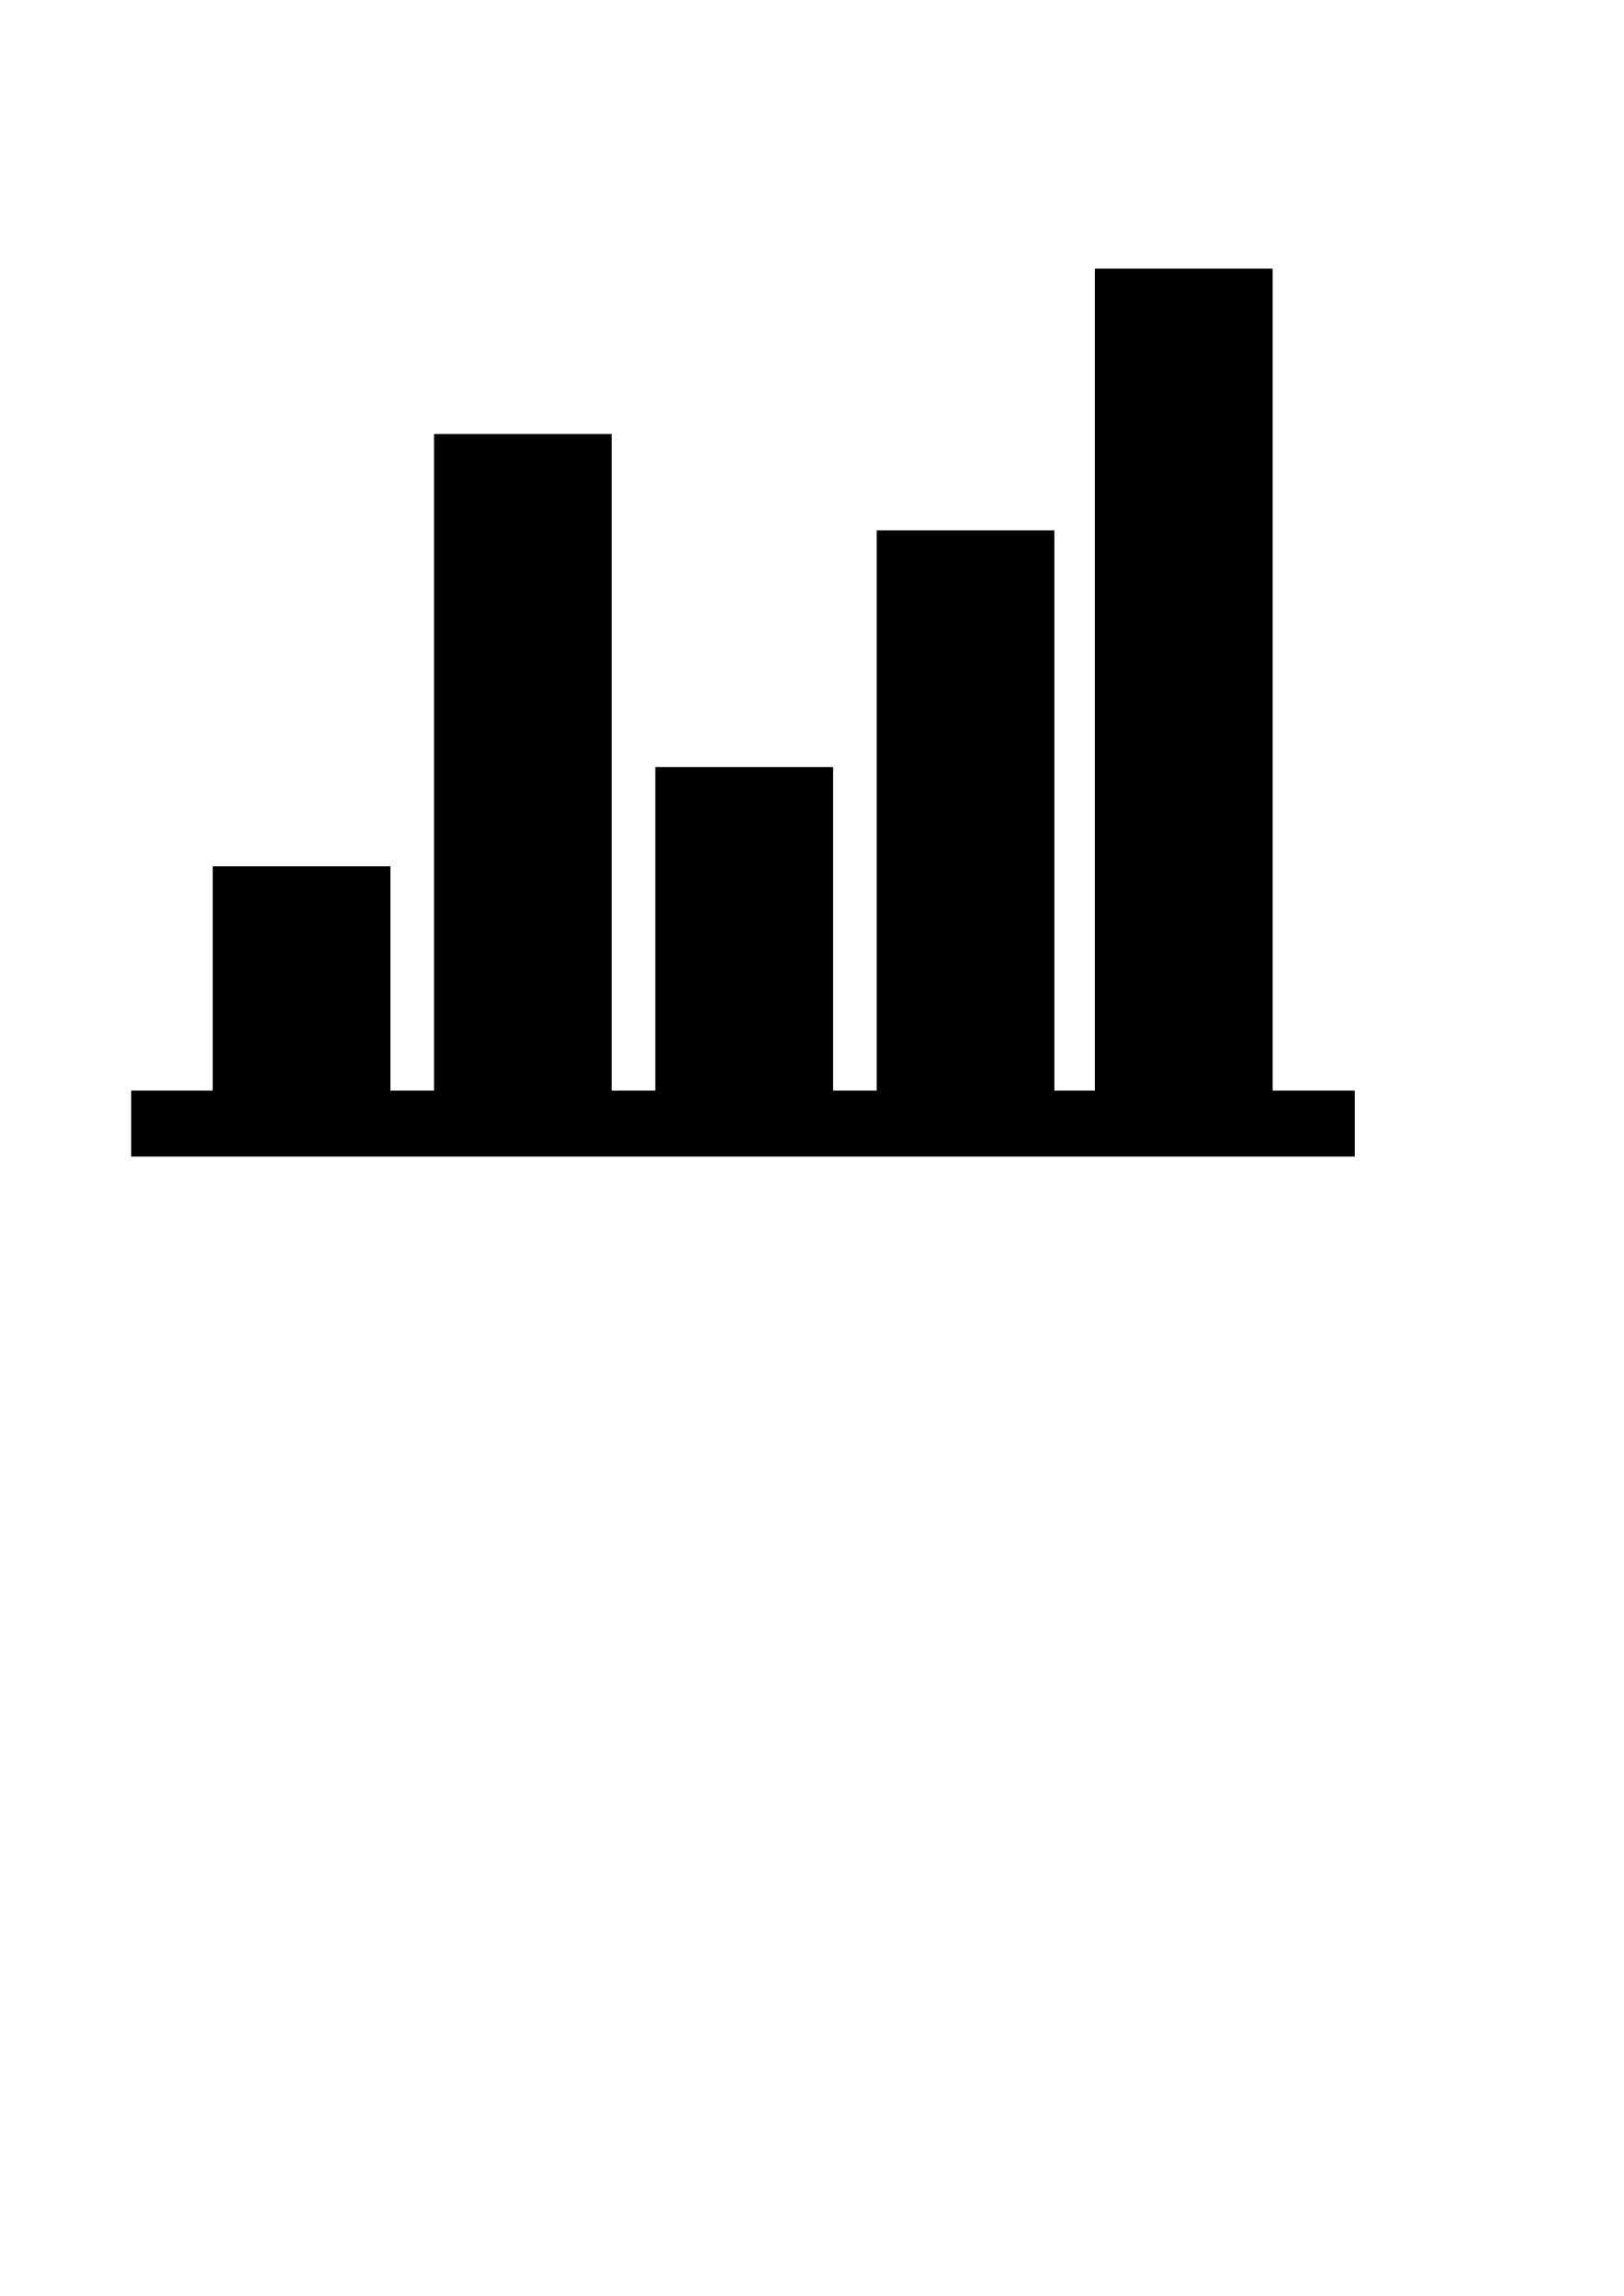
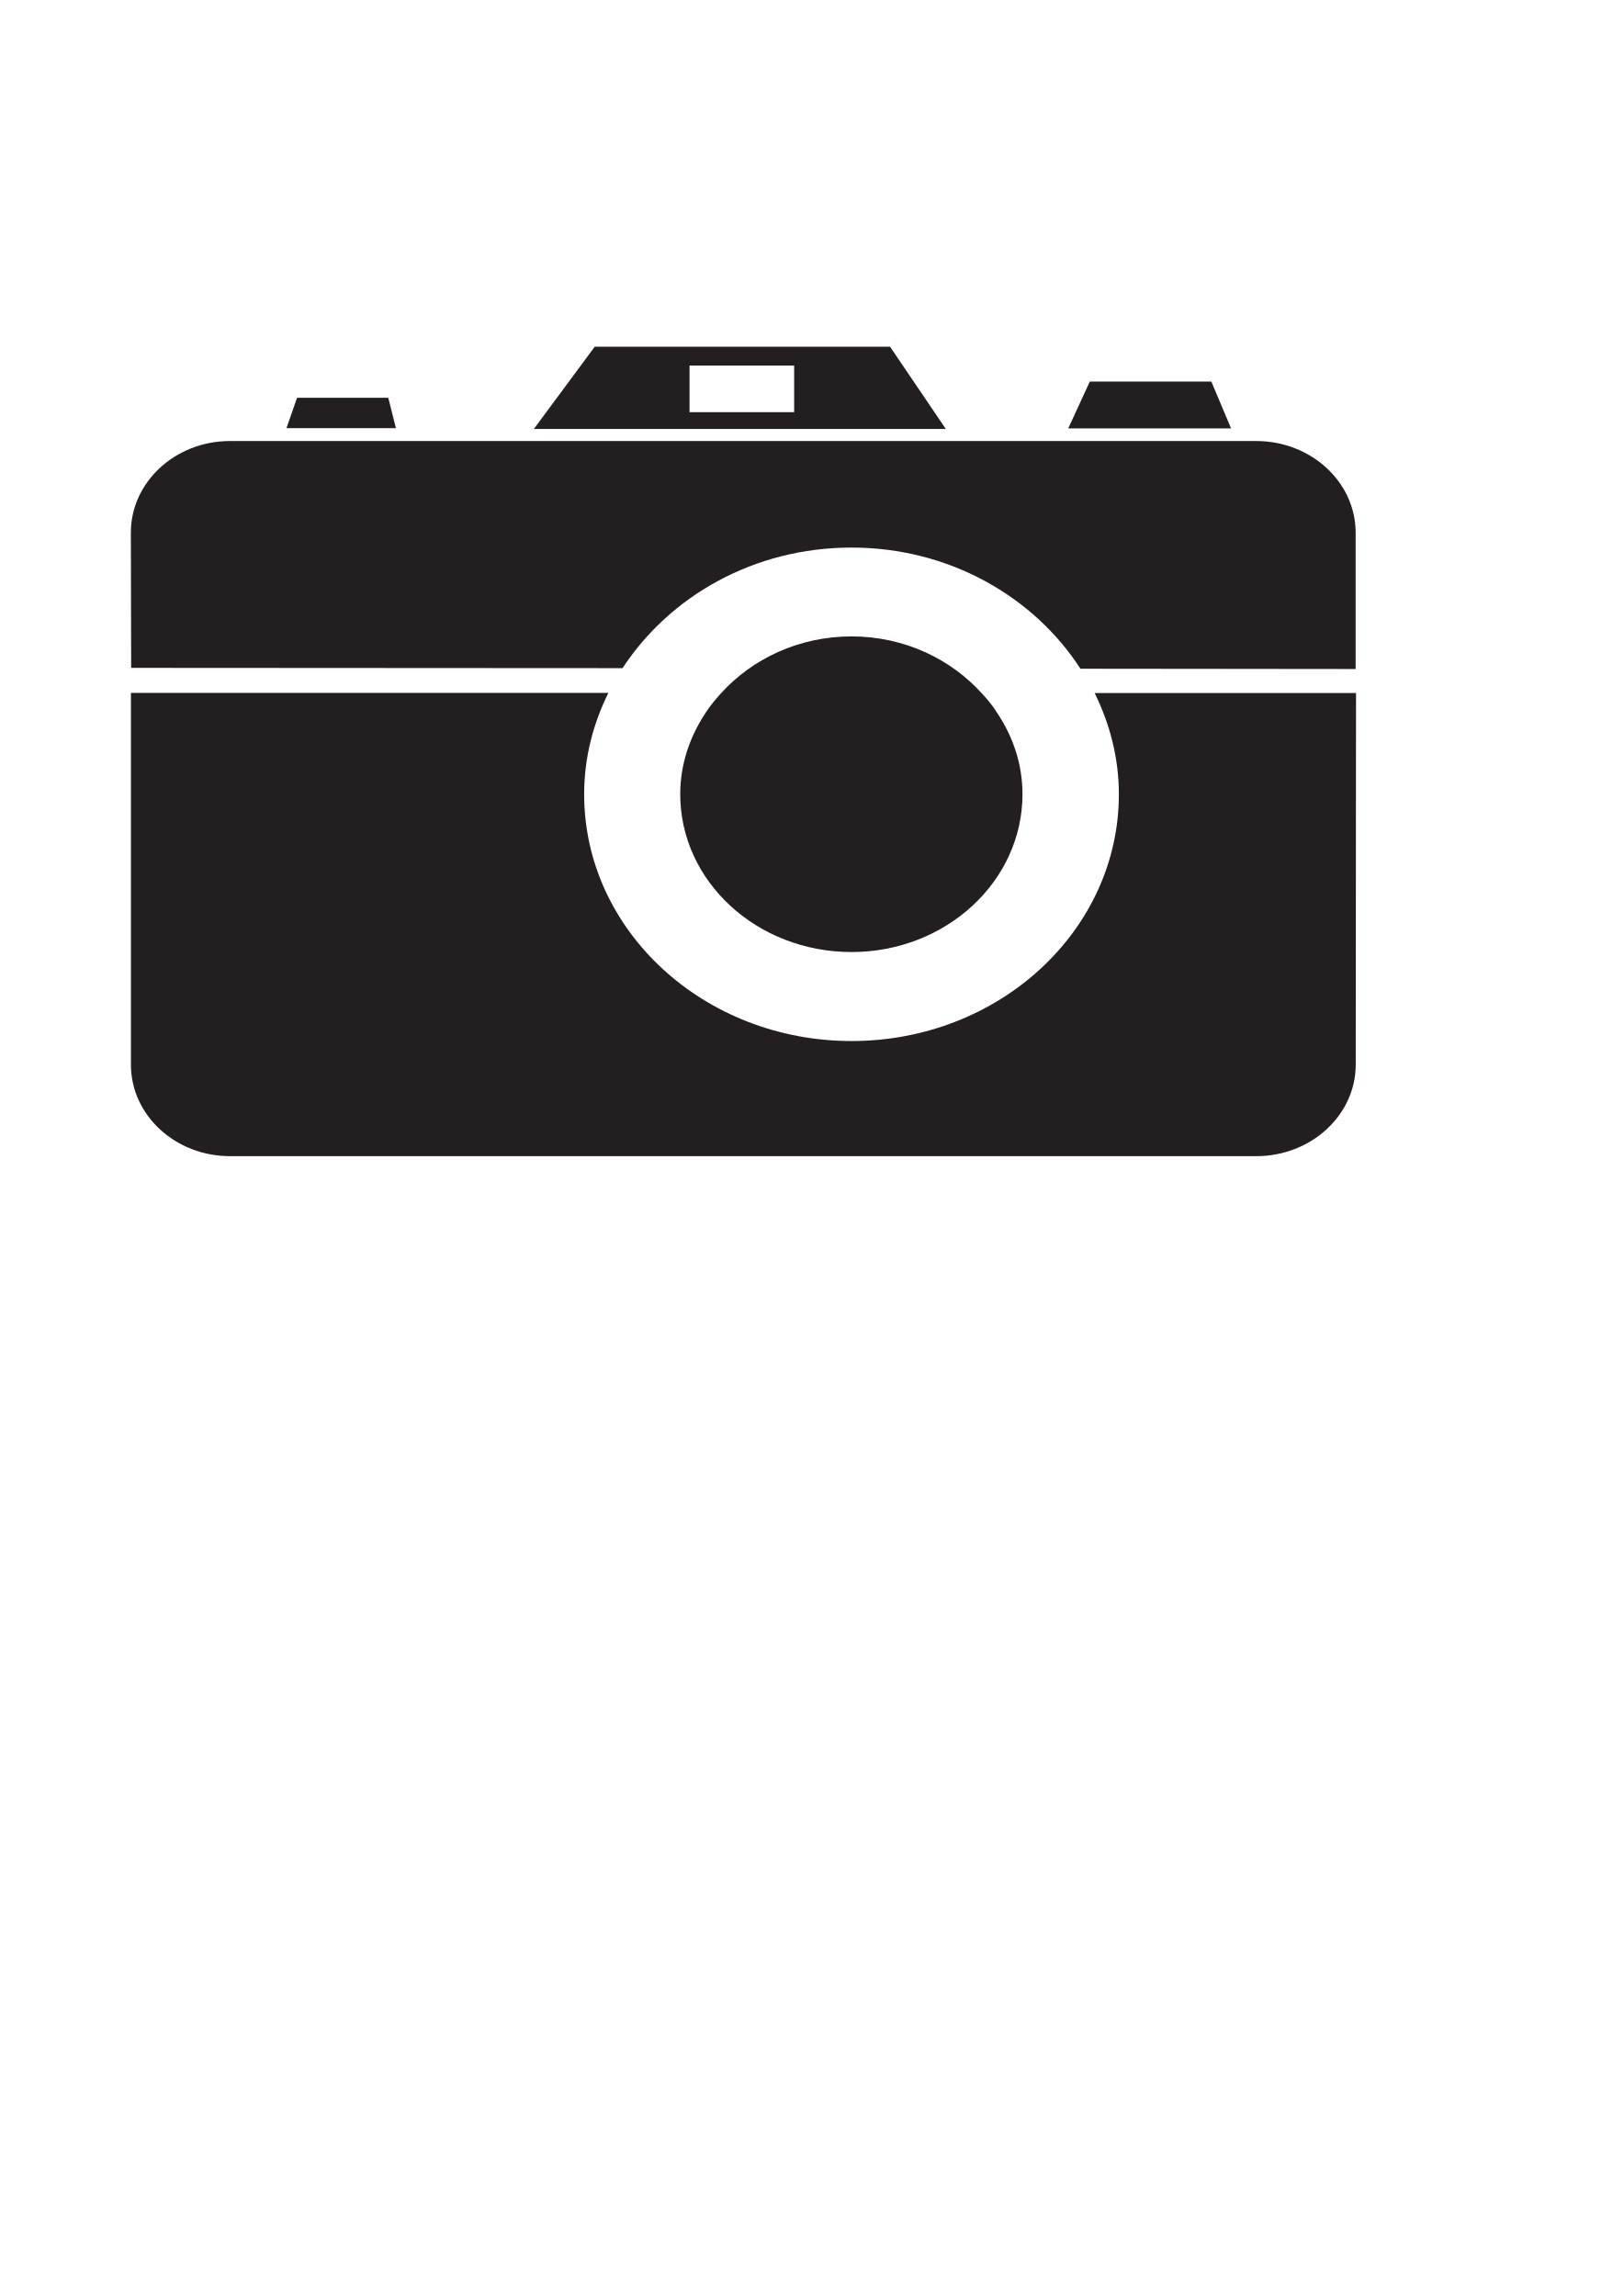
<svg xmlns="http://www.w3.org/2000/svg" width="744.094" height="1052.362" id="svg2" version="1.1">
  <defs id="defs4" />
  <g id="layer2" style="display:none">
    <rect style="fill:#b3b3b3;fill-opacity:1" id="rect3909" width="561.429" height="451.429" x="60" y="79.648" />
  </g>
  <g id="layer1" style="display:none">
    <rect style="fill:#000000;fill-opacity:1" id="rect3755" width="81.429" height="154.377" x="-483.184" y="-500.343" transform="scale(-1,-1)" />
    <rect style="fill:#000000;fill-opacity:1" id="rect3755-6" width="81.429" height="205.895" x="-381.756" y="-500.343" transform="scale(-1,-1)" />
    <rect style="fill:#000000;fill-opacity:1" id="rect3755-6-1" width="81.429" height="244.281" x="-280.327" y="-500.343" transform="scale(-1,-1)" />
    <rect style="fill:#000000;fill-opacity:1" id="rect3755-6-1-2" width="81.429" height="301.86" x="-178.898" y="-500.343" transform="scale(-1,-1)" />
    <rect style="fill:#000000;fill-opacity:1;fill-rule:evenodd;stroke:#000000;stroke-width:0.968px;stroke-linecap:butt;stroke-linejoin:miter;stroke-opacity:1" id="rect2985" width="559.786" height="29.286" x="60.594" y="500.343" />
    <rect transform="scale(-1,-1)" y="-500.343" x="-583.184" height="90.092" width="81.429" id="rect3911" style="fill:#000000;fill-opacity:1" />
  </g>
-   <g style="display:inline" id="g4056">
+   <g style="display:none" id="g4056">
    <rect transform="scale(-1,-1)" y="-500.343" x="-483.184" height="257.235" width="81.429" id="rect4058" style="fill:#000000;fill-opacity:1" />
    <rect transform="scale(-1,-1)" y="-500.343" x="-381.756" height="148.752" width="81.429" id="rect4060" style="fill:#000000;fill-opacity:1" />
    <rect transform="scale(-1,-1)" y="-500.343" x="-280.327" height="301.424" width="81.429" id="rect4062" style="fill:#000000;fill-opacity:1" />
    <rect transform="scale(-1,-1)" y="-500.343" x="-178.898" height="103.288" width="81.429" id="rect4064" style="fill:#000000;fill-opacity:1" />
    <rect y="500.343" x="60.594" height="29.286" width="559.786" id="rect4066" style="fill:#000000;fill-opacity:1;fill-rule:evenodd;stroke:#000000;stroke-width:0.968px;stroke-linecap:butt;stroke-linejoin:miter;stroke-opacity:1" />
    <rect style="fill:#000000;fill-opacity:1" id="rect4068" width="81.429" height="377.235" x="-583.184" y="-500.343" transform="scale(-1,-1)" />
+   </g>
+   <g id="layer3">
+     <g id="g3098" transform="matrix(71.12994,0,0,-65.63978,390.2205,250.976)">
+       <path d="m 0,0 c 0.629,0 1.174,-0.342 1.475,-0.846 l 1.773,-0.002 0,0.952 c 0,0.353 -0.287,0.64 -0.641,0.64 l -6.611,0 c -0.353,0 -0.639,-0.287 -0.639,-0.64 l 0.002,-0.944 3.166,-0.002 C -1.172,-0.34 -0.629,0 0,0" style="fill:#231f20;fill-opacity:1;fill-rule:nonzero;stroke:none" id="path3100" />
+     </g>
+     <g id="g3102" transform="matrix(71.12994,0,0,-65.63978,177.9477,182.323)">
+       <path d="m 0,0 -0.588,0 -0.068,-0.212 0.705,0 L 0,0 z" style="fill:#231f20;fill-opacity:1;fill-rule:nonzero;stroke:none" id="path3104" />
+     </g>
+     <g id="g3106" transform="matrix(71.12994,0,0,-65.63978,555.1292,174.8921)">
+       <path d="m 0,0 -0.783,0 -0.139,-0.327 1.049,0 L 0,0 z" style="fill:#231f20;fill-opacity:1;fill-rule:nonzero;stroke:none" id="path3108" />
+     </g>
+     <path d="m 363.938,188.926 -47.942,0 0,-21.399 47.942,0 0,21.399 z m 43.958,-29.997 -135.36,0 -27.883,37.677 188.779,0 -25.536,-37.677 z" style="fill:#231f20;fill-opacity:1;fill-rule:nonzero;stroke:none" id="path3110" />
+     <g id="g3112" transform="matrix(71.12994,0,0,-65.63978,501.6458,317.646)">
+       <path d="m 0,0 c 0.098,-0.216 0.156,-0.454 0.156,-0.707 0,-0.951 -0.771,-1.723 -1.722,-1.723 -0.952,0 -1.723,0.772 -1.723,1.723 0,0.253 0.057,0.491 0.156,0.708 l -3.076,0 0,-2.596 c 0,-0.352 0.285,-0.639 0.639,-0.639 l 6.611,0 c 0.354,0 0.641,0.287 0.641,0.639 L 1.684,0 0,0 z" style="fill:#231f20;fill-opacity:1;fill-rule:nonzero;stroke:none" id="path3114" />
+     </g>
+     <g id="g3116" transform="matrix(71.12994,0,0,-65.63978,457.0473,326.8745)">
+       <path d="m 0,0 c -0.027,0.048 -0.061,0.093 -0.098,0.136 -0.201,0.242 -0.502,0.4 -0.841,0.4 -0.34,0 -0.641,-0.157 -0.842,-0.398 C -1.818,0.094 -1.852,0.049 -1.881,0 c -0.101,-0.166 -0.162,-0.358 -0.162,-0.566 0,-0.609 0.494,-1.102 1.104,-1.102 0.607,0 1.101,0.493 1.101,1.102 0,0.208 -0.06,0.4 -0.162,0.566" style="fill:#231f20;fill-opacity:1;fill-rule:nonzero;stroke:none" id="path3118" />
+     </g>
  </g>
  <g style="display:none" id="g3996">
    <rect transform="scale(-1,-1)" y="-500.343" x="-483.184" height="238.449" width="81.429" id="rect3998" style="fill:#000000;fill-opacity:1" />
    <rect transform="scale(-1,-1)" y="-500.343" x="-381.756" height="318.022" width="81.429" id="rect4000" style="fill:#000000;fill-opacity:1" />
    <rect transform="scale(-1,-1)" y="-500.343" x="-280.327" height="218.165" width="81.429" id="rect4002" style="fill:#000000;fill-opacity:1" />
    <rect transform="scale(-1,-1)" y="-500.343" x="-178.898" height="119.669" width="81.429" id="rect4004" style="fill:#000000;fill-opacity:1" />
    <rect y="500.343" x="60.594" height="29.286" width="559.786" id="rect4006" style="fill:#000000;fill-opacity:1;fill-rule:evenodd;stroke:#000000;stroke-width:0.968px;stroke-linecap:butt;stroke-linejoin:miter;stroke-opacity:1" />
    <rect style="fill:#000000;fill-opacity:1" id="rect4008" width="81.429" height="139.154" x="-583.184" y="-500.343" transform="scale(-1,-1)" />
  </g>
  <g id="layer4" style="display:none">
    <rect transform="matrix(0,-1,1,0,0,0)" y="88.393" x="-170.343" height="524.717" width="57.663" id="rect3919" style="fill:#000000;fill-opacity:1;display:inline" />
    <rect y="-88.393" x="79.762" height="29.286" width="449.676" id="rect3921" style="fill:#000000;fill-opacity:1;fill-rule:evenodd;stroke:#000000;stroke-width:0.868px;stroke-linecap:butt;stroke-linejoin:miter;stroke-opacity:1;display:inline" transform="matrix(0,1,-1,0,0,0)" />
    <rect style="fill:#000000;fill-opacity:1;display:inline" id="rect3988" width="57.663" height="382.285" x="-250.343" y="88.393" transform="matrix(0,-1,1,0,0,0)" />
    <rect transform="matrix(0,-1,1,0,0,0)" y="88.393" x="-330.343" height="187.326" width="57.663" id="rect3990" style="fill:#000000;fill-opacity:1;display:inline" />
    <rect style="fill:#000000;fill-opacity:1;display:inline" id="rect3992" width="57.663" height="112.575" x="-410.343" y="88.393" transform="matrix(0,-1,1,0,0,0)" />
    <rect transform="matrix(0,-1,1,0,0,0)" y="88.393" x="-490.343" height="77.219" width="57.663" id="rect3994" style="fill:#000000;fill-opacity:1;display:inline" />
  </g>
  <g id="g4010" style="display:none">
    <rect style="fill:#000000;fill-opacity:1;fill-rule:evenodd;stroke:#000000;stroke-width:0.968px;stroke-linecap:butt;stroke-linejoin:miter;stroke-opacity:1" id="rect4020" width="559.786" height="29.286" x="60.594" y="500.343" />
    <rect y="60.594" x="-499.375" height="29.286" width="419.607" id="rect4024" style="fill:#000000;fill-opacity:1;fill-rule:evenodd;stroke:#000000;stroke-width:0.838px;stroke-linecap:butt;stroke-linejoin:miter;stroke-opacity:1" transform="matrix(0,-1,1,0,0,0)" />
    <path style="fill:#000000;fill-opacity:1" id="path4028" d="m 794.99,279.595 a 50.896,50.896 0 1 1 -101.791,0 50.896,50.896 0 1 1 101.791,0 z" transform="matrix(0.5435063,0,0,0.5435063,-220.3255,287.6336)" />
    <path transform="matrix(1.178628,0,0,1.178628,-592.9161,30.05643)" d="m 794.99,279.595 a 50.896,50.896 0 1 1 -101.791,0 50.896,50.896 0 1 1 101.791,0 z" id="path4030" style="fill:#000000;fill-opacity:1" />
    <path style="fill:#000000;fill-opacity:1" id="path4032" d="m 794.99,279.595 a 50.896,50.896 0 1 1 -101.791,0 50.896,50.896 0 1 1 101.791,0 z" transform="matrix(0.7618294,0,0,0.7618294,-400.7785,134.5914)" />
    <path transform="matrix(0.6228965,0,0,0.6228965,80.60063,-14.56356)" d="m 794.99,279.595 a 50.896,50.896 0 1 1 -101.791,0 50.896,50.896 0 1 1 101.791,0 z" id="path4034" style="fill:#000000;fill-opacity:1" />
    <path style="fill:#000000;fill-opacity:1" id="path4036" d="m 794.99,279.595 a 50.896,50.896 0 1 1 -101.791,0 50.896,50.896 0 1 1 101.791,0 z" transform="matrix(0.9404574,0,0,0.9404574,-295.6946,-83.35214)" />
    <path transform="matrix(0.4839636,0,0,0.4839636,-84.02019,70.28144)" d="m 794.99,279.595 a 50.896,50.896 0 1 1 -101.791,0 50.896,50.896 0 1 1 101.791,0 z" id="path4038" style="fill:#000000;fill-opacity:1" />
    <path style="fill:#000000;fill-opacity:1" id="path4040" d="m 794.99,279.595 a 50.896,50.896 0 1 1 -101.791,0 50.896,50.896 0 1 1 101.791,0 z" transform="matrix(0.6228965,0,0,0.6228965,0.60063,145.4364)" />
    <path style="fill:#000000;fill-opacity:1" id="path4138" d="m 794.99,279.595 a 50.896,50.896 0 1 1 -101.791,0 50.896,50.896 0 1 1 101.791,0 z" transform="matrix(0.2874829,0,0,0.2874829,142.18,205.2166)" />
    <path transform="matrix(0.4264158,0,0,0.4264158,98.80087,150.3716)" d="m 794.99,279.595 a 50.896,50.896 0 1 1 -101.791,0 50.896,50.896 0 1 1 101.791,0 z" id="path4140" style="fill:#000000;fill-opacity:1" />
    <path style="fill:#000000;fill-opacity:1" id="path4142" d="m 794.99,279.595 a 50.896,50.896 0 1 1 -101.791,0 50.896,50.896 0 1 1 101.791,0 z" transform="matrix(0.4264158,0,0,0.4264158,78.80087,330.3716)" />
  </g>
</svg>
